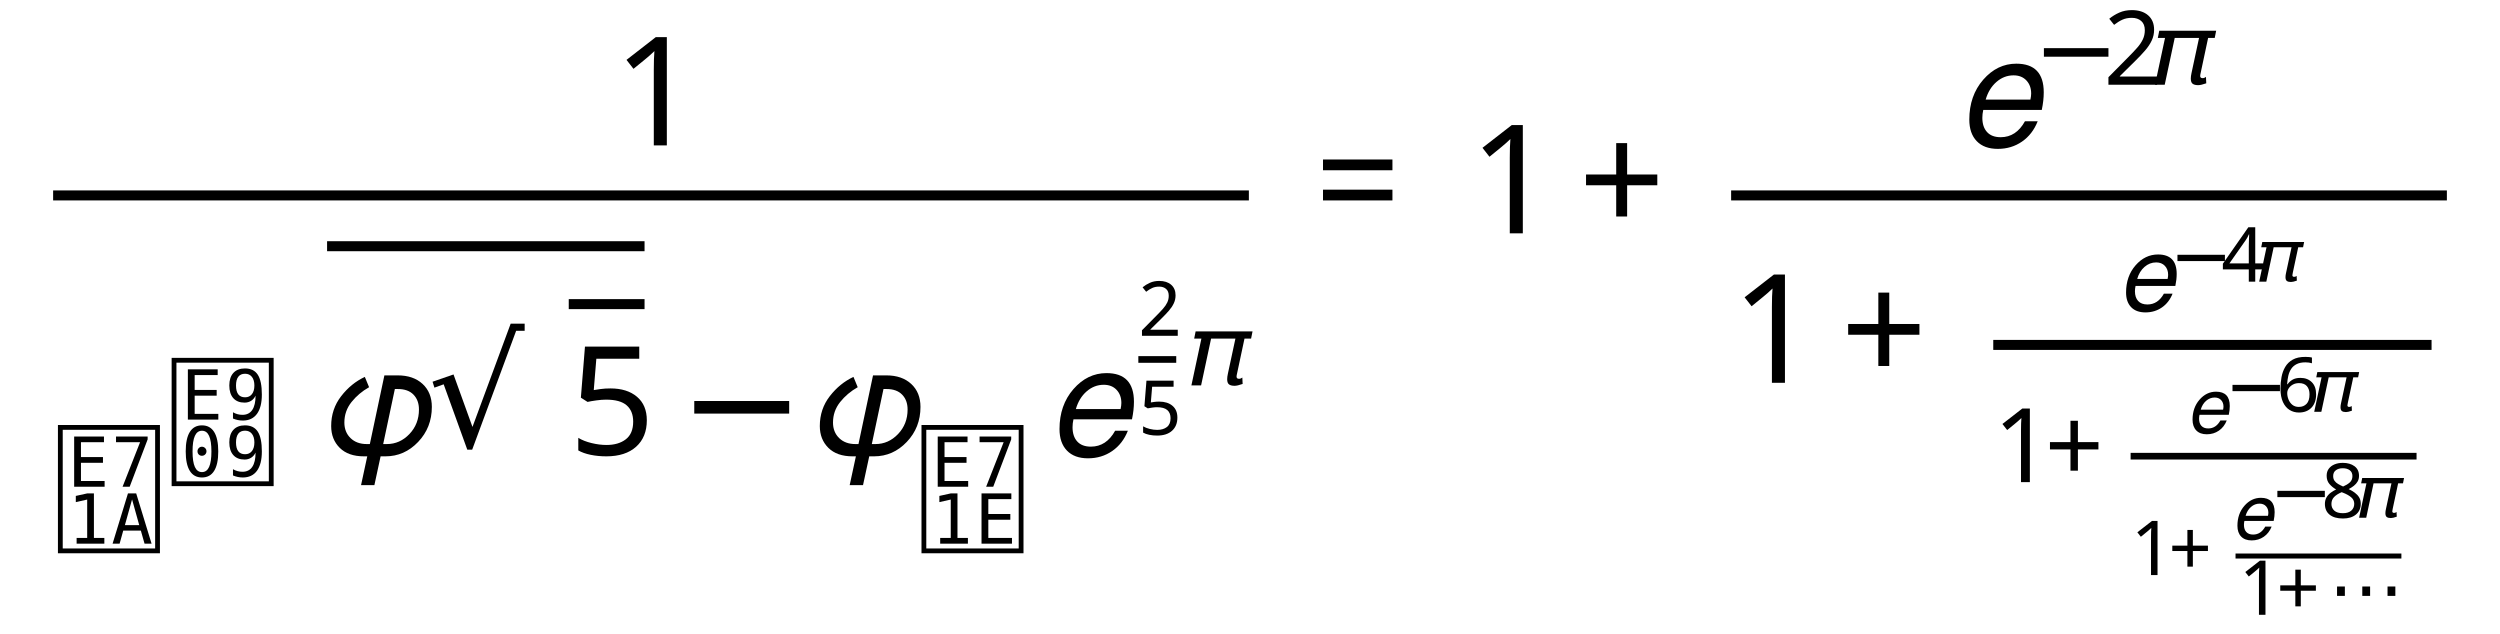
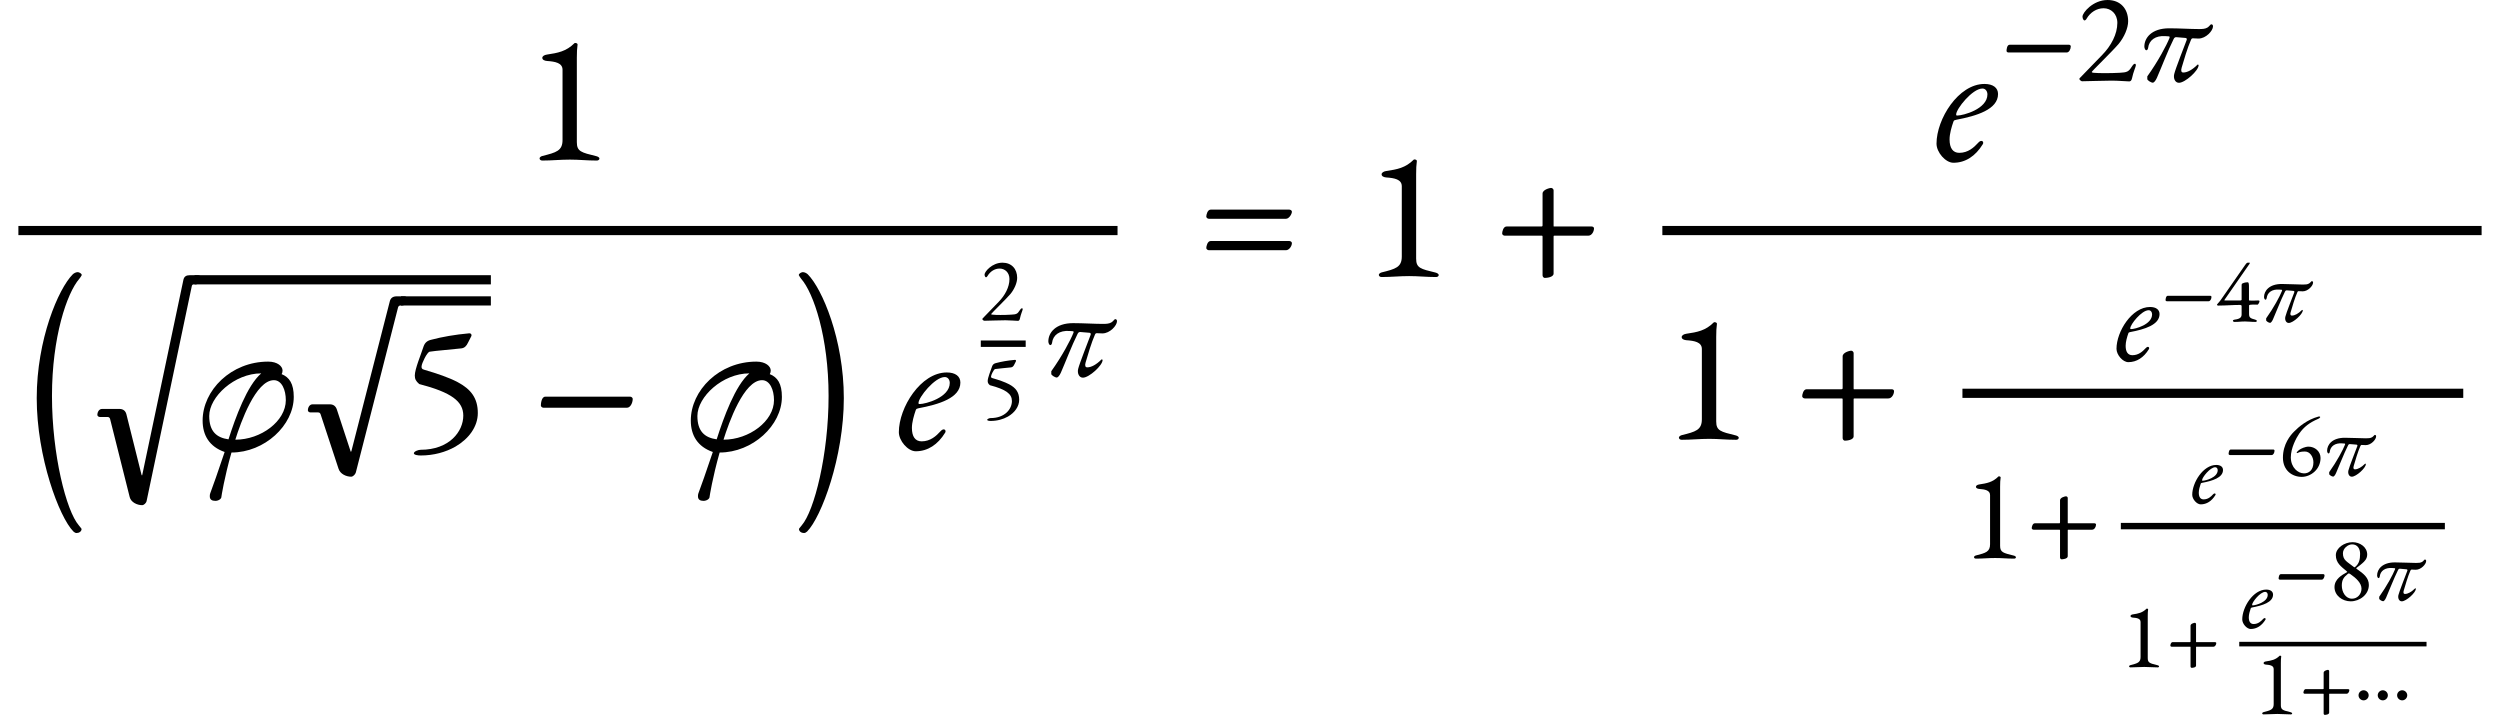
- <svg xmlns="http://www.w3.org/2000/svg" width="1583.024" height="400.896" viewBox="0 0 16489 4176">
-   <defs>
-     <style type="text/css">@font-face{font-family:rex;src:url('http://rex.breeden.cc/rex-xits.otf');}</style>
-   </defs>
-   <g font-family="rex" font-size="1000">
-     <text transform="translate(4043, 959)">1</text>
-     <rect x="350" y="1256" width="7887" height="66" fill="#000" />
-     <text transform="translate(350, 3586)"></text>
-     <text transform="translate(1100, 3143)"></text>
-     <rect x="2157" y="1591" width="2094" height="66" fill="#000" />
-     <text transform="translate(2157, 3000)">𝜑</text>
-     <text transform="translate(2823, 2946)">√</text>
-     <rect x="3751" y="1973" width="500" height="66" fill="#000" />
-     <text transform="translate(3751, 3000)">5</text>
-     <text transform="translate(4473, 3000)">−</text>
-     <text transform="translate(5380, 3000)">𝜑</text>
-     <text transform="translate(6046, 3586)"></text>
-     <text transform="translate(6963, 3000)">𝑒</text>
-     <text transform="translate(7508, 2215) scale(0.50)">2</text>
-     <rect x="7508" y="2349" width="250" height="44" fill="#000" />
-     <text transform="translate(7508, 2868) scale(0.50)">5</text>
-     <text transform="translate(7858, 2542) scale(0.68)">𝜋</text>
-     <text transform="translate(8670, 1539)">=</text>
-     <text transform="translate(9689, 1539)">1</text>
-     <text transform="translate(10411, 1539)">+</text>
-     <text transform="translate(12964, 959)">𝑒</text>
-     <text transform="translate(13409, 559) scale(0.68)">−</text>
-     <text transform="translate(13874, 559) scale(0.68)">2</text>
-     <text transform="translate(14214, 559) scale(0.68)">𝜋</text>
-     <rect x="11418" y="1256" width="4721" height="66" fill="#000" />
-     <text transform="translate(11418, 2525)">1</text>
-     <text transform="translate(12140, 2525)">+</text>
-     <text transform="translate(14006, 2045) scale(0.68)">𝑒</text>
-     <text transform="translate(14309, 1858) scale(0.50)">−</text>
-     <text transform="translate(14651, 1858) scale(0.50)">4</text>
-     <text transform="translate(14901, 1858) scale(0.50)">𝜋</text>
-     <rect x="13147" y="2242" width="2891" height="66" fill="#000" />
-     <text transform="translate(13147, 3180) scale(0.68)">1</text>
-     <text transform="translate(13487, 3180) scale(0.68)">+</text>
-     <text transform="translate(14449, 2853) scale(0.50)">𝑒</text>
-     <text transform="translate(14672, 2716) scale(0.50)">−</text>
-     <text transform="translate(15014, 2716) scale(0.50)">6</text>
-     <text transform="translate(15264, 2716) scale(0.50)">𝜋</text>
-     <rect x="14053" y="2987" width="1886" height="44" fill="#000" />
-     <text transform="translate(14053, 3793) scale(0.50)">1</text>
-     <text transform="translate(14303, 3793) scale(0.50)">+</text>
-     <text transform="translate(14745, 3553) scale(0.50)">𝑒</text>
-     <text transform="translate(14968, 3415) scale(0.50)">−</text>
-     <text transform="translate(15310, 3415) scale(0.50)">8</text>
-     <text transform="translate(15560, 3415) scale(0.50)">𝜋</text>
-     <rect x="14745" y="3651" width="1094" height="33" fill="#000" />
-     <text transform="translate(14765, 4055) scale(0.50)">1</text>
-     <text transform="translate(15015, 4055) scale(0.50)">+</text>
-     <text transform="translate(15357, 4055) scale(0.50)">⋯</text>
+ <svg xmlns="http://www.w3.org/2000/svg" width="217.747pt" height="62.264pt" viewBox="0 0 217.747 62.264" version="1.1">
+   <g id="surface1">
+     <path style=" stroke:none;fill-rule:evenodd;fill:rgb(0%,0%,0%);fill-opacity:1;" d="M 47.234 13.984 C 48.098 13.984 48.77 13.902 49.633 13.902 C 50.484 13.902 51.074 13.984 51.988 13.984 C 52.113 13.984 52.211 13.902 52.211 13.809 C 52.211 13.711 52.066 13.633 51.938 13.602 C 50.625 13.281 50.242 13.199 50.242 12.383 L 50.242 5.023 C 50.242 4.574 50.258 4.207 50.305 3.887 C 50.324 3.809 50.211 3.742 50.113 3.742 C 50.082 3.742 50.051 3.742 50.035 3.762 C 49.316 4.48 48.594 4.609 47.633 4.754 C 47.41 4.785 47.234 4.895 47.234 5.039 C 47.234 5.215 47.441 5.297 47.652 5.312 C 48.34 5.359 48.996 5.473 48.996 6.078 L 48.996 12.191 C 48.996 13.137 48.449 13.281 47.234 13.586 C 47.105 13.617 46.996 13.711 46.996 13.793 C 46.996 13.887 47.074 13.984 47.234 13.984 Z M 47.234 13.984 " />
+     <path style=" stroke:none;fill-rule:nonzero;fill:rgb(0%,0%,0%);fill-opacity:1;" d="M 1.602 19.68 L 97.336 19.68 L 97.336 20.48 L 1.602 20.48 Z M 1.602 19.68 " />
+     <path style=" stroke:none;fill-rule:evenodd;fill:rgb(0%,0%,0%);fill-opacity:1;" d="M 6.672 46.426 C 6.879 46.426 7.105 46.297 7.105 46.07 C 7.105 46.039 6.879 45.785 6.863 45.754 C 5.777 44.504 4.527 39.609 4.527 34.488 C 4.527 29.367 5.824 25.527 6.91 24.281 C 6.945 24.246 7.121 23.992 7.121 23.961 C 7.121 23.816 6.879 23.703 6.77 23.703 C 6.609 23.703 6.434 23.801 6.336 23.895 C 5.09 25.145 3.199 29.559 3.199 34.68 C 3.199 39.801 5.152 45.047 6.398 46.297 C 6.48 46.375 6.574 46.426 6.672 46.426 Z M 6.672 46.426 " />
+     <path style=" stroke:none;fill-rule:evenodd;fill:rgb(0%,0%,0%);fill-opacity:1;" d="M 17.008 24.77 C 17.328 24.77 17.52 24.496 17.52 24.176 C 17.52 24.078 17.375 23.969 17.246 23.969 L 16.543 23.969 C 16.223 23.969 16.031 24.078 15.969 24.398 L 12.398 41.328 C 12.383 41.441 12.352 41.426 12.32 41.328 L 11.008 36.078 C 10.93 35.777 10.719 35.617 10.398 35.617 L 8.895 35.617 C 8.625 35.617 8.48 35.887 8.48 36.145 C 8.48 36.238 8.594 36.32 8.703 36.32 L 9.375 36.32 C 9.488 36.32 9.551 36.383 9.586 36.48 L 11.297 43.297 C 11.406 43.742 11.938 44 12.383 44 C 12.527 44 12.734 43.824 12.77 43.633 L 16.703 24.93 C 16.719 24.816 16.785 24.77 16.895 24.77 Z M 17.008 24.77 " />
+     <path style=" stroke:none;fill-rule:nonzero;fill:rgb(0%,0%,0%);fill-opacity:1;" d="M 16.945 23.969 L 42.754 23.969 L 42.754 24.77 L 16.945 24.77 Z M 16.945 23.969 " />
+     <path style=" stroke:none;fill-rule:evenodd;fill:rgb(0%,0%,0%);fill-opacity:1;" d="M 18.754 43.625 C 19.055 43.625 19.281 43.434 19.281 43.289 C 19.281 43.258 19.535 41.609 20.16 39.414 C 23.039 39.414 25.586 37.047 25.586 34.566 C 25.586 33.414 25.199 32.855 24.527 32.586 C 24.594 32.473 24.609 32.375 24.609 32.266 C 24.609 31.91 24.176 31.496 23.359 31.496 C 20.113 31.496 17.648 34.008 17.648 36.633 C 17.648 37.895 18.223 38.902 19.566 39.367 C 19.055 40.902 18.48 42.535 18.305 42.984 C 18.273 43.062 18.273 43.145 18.273 43.238 C 18.273 43.512 18.465 43.625 18.754 43.625 Z M 19.902 38.266 C 18.863 38.121 18.223 37.574 18.223 36.23 C 18.223 34.566 20.414 32.52 22.754 32.52 C 21.52 33.574 20.512 36.359 19.902 38.266 Z M 20.496 38.297 C 20.961 36.809 22.273 33.113 23.855 33.113 C 24.543 33.113 24.895 33.961 24.895 34.855 C 24.895 36.68 22.734 38.297 20.496 38.297 Z M 20.496 38.297 " />
+     <path style=" stroke:none;fill-rule:evenodd;fill:rgb(0%,0%,0%);fill-opacity:1;" d="M 34.992 26.609 C 35.312 26.609 35.488 26.336 35.488 26.016 C 35.488 25.922 35.359 25.809 35.23 25.809 L 34.559 25.809 C 34.238 25.809 34.031 25.938 33.953 26.238 L 30.609 39.281 C 30.574 39.375 30.559 39.375 30.527 39.281 L 29.344 35.68 C 29.246 35.375 29.039 35.215 28.719 35.215 L 27.23 35.215 C 26.961 35.215 26.816 35.488 26.816 35.742 C 26.816 35.84 26.93 35.922 27.039 35.922 L 27.711 35.922 C 27.824 35.922 27.887 35.984 27.922 36.078 L 29.488 40.832 C 29.633 41.281 30.145 41.52 30.594 41.52 C 30.734 41.52 30.945 41.328 30.992 41.152 L 34.672 26.77 C 34.703 26.672 34.77 26.609 34.879 26.609 Z M 34.992 26.609 " />
+     <path style=" stroke:none;fill-rule:nonzero;fill:rgb(0%,0%,0%);fill-opacity:1;" d="M 34.93 25.809 L 42.754 25.809 L 42.754 26.609 L 34.93 26.609 Z M 34.93 25.809 " />
+     <path style=" stroke:none;fill-rule:evenodd;fill:rgb(0%,0%,0%);fill-opacity:1;" d="M 36.641 39.672 C 37.777 39.672 38.816 39.383 39.664 38.902 C 40.848 38.215 41.617 37.145 41.617 35.977 C 41.617 34.68 41.023 33.895 39.84 33.273 C 39.105 32.887 38.129 32.551 36.93 32.199 C 36.734 32.152 36.703 32.039 36.719 31.895 C 36.734 31.641 37.199 30.664 37.426 30.633 C 37.902 30.551 39.344 30.441 40.176 30.344 C 40.449 30.312 40.625 30.152 40.77 29.832 L 41.039 29.305 C 41.121 29.16 41.023 29.016 40.863 29.031 C 39.617 29.145 38.527 29.336 37.551 29.594 C 37.215 29.672 37.008 29.848 36.895 30.168 C 36.672 30.871 36.129 32.137 36.129 32.711 C 36.129 33 36.223 33.207 36.512 33.449 C 39.344 34.184 40.352 34.969 40.352 36.199 C 40.352 37.574 39.152 39.176 36.625 39.176 C 36.434 39.176 36.047 39.32 36.047 39.48 C 36.047 39.625 36.398 39.672 36.641 39.672 Z M 36.641 39.672 " />
+     <path style=" stroke:none;fill-rule:evenodd;fill:rgb(0%,0%,0%);fill-opacity:1;" d="M 47.332 35.512 L 54.613 35.512 C 54.898 35.512 55.109 35.098 55.109 34.742 C 55.109 34.648 54.996 34.551 54.898 34.551 L 47.492 34.551 C 47.156 34.551 47.109 35.176 47.109 35.32 C 47.109 35.414 47.219 35.512 47.332 35.512 Z M 47.332 35.512 " />
+     <path style=" stroke:none;fill-rule:evenodd;fill:rgb(0%,0%,0%);fill-opacity:1;" d="M 61.27 43.625 C 61.574 43.625 61.801 43.434 61.801 43.289 C 61.801 43.258 62.055 41.609 62.68 39.414 C 65.559 39.414 68.102 37.047 68.102 34.566 C 68.102 33.414 67.719 32.855 67.047 32.586 C 67.109 32.473 67.129 32.375 67.129 32.266 C 67.129 31.91 66.695 31.496 65.879 31.496 C 62.633 31.496 60.168 34.008 60.168 36.633 C 60.168 37.895 60.742 38.902 62.086 39.367 C 61.574 40.902 61 42.535 60.824 42.984 C 60.793 43.062 60.793 43.145 60.793 43.238 C 60.793 43.512 60.984 43.625 61.27 43.625 Z M 62.422 38.266 C 61.383 38.121 60.742 37.574 60.742 36.23 C 60.742 34.566 62.934 32.52 65.27 32.52 C 64.039 33.574 63.031 36.359 62.422 38.266 Z M 63.016 38.297 C 63.48 36.809 64.793 33.113 66.375 33.113 C 67.062 33.113 67.414 33.961 67.414 34.855 C 67.414 36.68 65.254 38.297 63.016 38.297 Z M 63.016 38.297 " />
+     <path style=" stroke:none;fill-rule:evenodd;fill:rgb(0%,0%,0%);fill-opacity:1;" d="M 70.023 46.426 C 70.117 46.426 70.215 46.375 70.297 46.297 C 71.543 45.047 73.496 39.801 73.496 34.68 C 73.496 29.559 71.605 25.145 70.359 23.895 C 70.262 23.801 70.086 23.703 69.926 23.703 C 69.816 23.703 69.574 23.816 69.574 23.961 C 69.574 23.992 69.75 24.246 69.781 24.281 C 70.871 25.527 72.168 29.367 72.168 34.488 C 72.168 39.609 70.918 44.504 69.832 45.754 C 69.816 45.785 69.59 46.039 69.59 46.07 C 69.59 46.297 69.816 46.426 70.023 46.426 Z M 70.023 46.426 " />
+     <path style=" stroke:none;fill-rule:evenodd;fill:rgb(0%,0%,0%);fill-opacity:1;" d="M 79.762 39.305 C 80.801 39.305 81.684 38.727 82.32 37.688 C 82.355 37.641 82.355 37.594 82.355 37.559 C 82.355 37.465 82.289 37.398 82.195 37.398 C 82.113 37.398 82.02 37.449 81.906 37.574 C 81.555 37.961 81.043 38.441 80.273 38.441 C 79.715 38.441 79.426 38.023 79.426 37.273 C 79.426 36.777 79.602 36.184 79.762 35.719 C 79.809 35.594 79.875 35.594 80 35.559 C 81.777 35.223 83.648 34.664 83.648 33.32 C 83.648 32.777 83.219 32.441 82.465 32.441 C 80.195 32.441 78.289 35.496 78.289 37.641 C 78.289 38.391 79.074 39.305 79.762 39.305 Z M 80.113 35.191 C 80.035 35.191 80 35.191 80 35.098 C 80 34.617 81.41 32.84 82.289 32.84 C 82.562 32.84 82.723 33.078 82.723 33.352 C 82.723 34.633 80.594 35.191 80.113 35.191 Z M 80.113 35.191 " />
+     <path style=" stroke:none;fill-rule:evenodd;fill:rgb(0%,0%,0%);fill-opacity:1;" d="M 88.656 27.945 C 88.715 27.945 88.801 27.922 88.832 27.754 C 88.914 27.352 89.074 27.023 89.074 26.945 C 89.074 26.902 89.066 26.848 89.02 26.848 C 88.93 26.848 88.859 26.969 88.816 27.031 C 88.617 27.352 88.516 27.383 88.059 27.406 C 87.77 27.426 87.449 27.434 87.145 27.434 C 86.852 27.434 86.617 27.426 86.441 27.406 C 86.379 27.398 86.328 27.391 86.328 27.352 C 86.328 27.312 87.648 26.031 88.012 25.602 C 88.348 25.191 88.594 24.633 88.594 24.199 C 88.594 23.426 88.113 22.879 87.312 22.879 C 86.41 22.879 85.754 23.664 85.754 23.91 C 85.754 24.055 85.832 24.152 85.875 24.152 C 85.922 24.152 85.977 24.105 86.012 24.039 C 86.234 23.656 86.625 23.391 87.066 23.391 C 87.523 23.391 87.922 23.734 87.922 24.305 C 87.922 25.008 87.531 25.727 86.992 26.281 L 85.625 27.695 C 85.578 27.742 85.562 27.754 85.562 27.801 C 85.562 27.848 85.684 27.938 85.723 27.938 C 85.883 27.938 87.18 27.895 87.578 27.895 C 87.977 27.895 88.496 27.945 88.656 27.945 Z M 88.656 27.945 " />
+     <path style=" stroke:none;fill-rule:nonzero;fill:rgb(0%,0%,0%);fill-opacity:1;" d="M 85.426 29.656 L 89.336 29.656 L 89.336 30.215 L 85.426 30.215 Z M 85.426 29.656 " />
+     <path style=" stroke:none;fill-rule:evenodd;fill:rgb(0%,0%,0%);fill-opacity:1;" d="M 86.281 36.664 C 86.852 36.664 87.371 36.52 87.793 36.281 C 88.387 35.938 88.77 35.398 88.77 34.816 C 88.77 34.168 88.473 33.777 87.883 33.465 C 87.516 33.273 87.027 33.105 86.426 32.93 C 86.328 32.902 86.312 32.848 86.32 32.777 C 86.328 32.648 86.562 32.16 86.672 32.145 C 86.914 32.105 87.633 32.047 88.051 32 C 88.188 31.984 88.273 31.902 88.348 31.742 L 88.48 31.48 C 88.523 31.406 88.473 31.336 88.395 31.344 C 87.77 31.398 87.227 31.496 86.738 31.625 C 86.57 31.664 86.465 31.754 86.41 31.91 C 86.297 32.266 86.027 32.895 86.027 33.184 C 86.027 33.328 86.074 33.434 86.219 33.551 C 87.633 33.922 88.137 34.312 88.137 34.93 C 88.137 35.617 87.539 36.414 86.273 36.414 C 86.18 36.414 85.984 36.488 85.984 36.566 C 85.984 36.641 86.16 36.664 86.281 36.664 Z M 86.281 36.664 " />
+     <path style=" stroke:none;fill-rule:evenodd;fill:rgb(0%,0%,0%);fill-opacity:1;" d="M 92.047 32.883 C 92.125 32.883 92.27 32.746 92.395 32.469 C 92.773 31.617 93.336 30.125 93.859 29.074 C 93.918 28.961 93.996 28.906 94.098 28.918 L 94.891 28.984 C 94.969 28.996 95.035 29.039 94.992 29.164 C 94.758 29.801 94.02 31.66 93.906 32.133 C 93.816 32.512 93.984 32.895 94.32 32.895 C 94.859 32.895 96.035 31.828 96.035 31.359 C 96.035 31.324 96 31.301 95.965 31.301 C 95.945 31.301 95.934 31.312 95.922 31.324 C 95.496 31.75 95.059 31.996 94.699 31.996 C 94.523 31.996 94.477 31.84 94.555 31.57 C 94.723 30.988 95.07 29.812 95.371 29.141 C 95.418 29.039 95.473 29.02 95.508 29.02 C 95.676 29.02 95.887 29.039 96.023 29.039 C 96.672 29.039 97.289 28.355 97.289 27.977 C 97.289 27.852 97.23 27.797 97.121 27.797 C 97.074 27.797 96.953 27.988 96.805 28.078 C 96.605 28.199 96.359 28.211 96.055 28.211 C 95.316 28.211 94.355 28.145 93.469 28.145 C 91.934 28.145 91.309 28.984 91.309 29.734 C 91.309 29.891 91.398 30.059 91.477 30.059 C 91.566 30.059 91.621 29.957 91.633 29.859 C 91.711 29.188 92.27 28.762 93.156 28.828 L 93.445 28.848 C 93.535 28.859 93.516 28.938 93.492 28.996 C 93.246 29.621 92.496 31.035 91.566 32.332 L 91.566 32.559 C 91.543 32.668 91.891 32.883 92.047 32.883 Z M 92.047 32.883 " />
+     <path style=" stroke:none;fill-rule:evenodd;fill:rgb(0%,0%,0%);fill-opacity:1;" d="M 105.289 19.055 L 112.012 19.055 C 112.266 19.055 112.523 18.656 112.523 18.434 C 112.523 18.336 112.395 18.258 112.297 18.258 L 105.449 18.258 C 105.164 18.258 105.066 18.719 105.066 18.863 C 105.066 18.961 105.18 19.055 105.289 19.055 Z M 105.289 21.793 L 112.012 21.793 C 112.266 21.793 112.523 21.457 112.523 21.168 C 112.523 21.07 112.395 20.992 112.297 20.992 L 105.449 20.992 C 105.164 20.992 105.066 21.457 105.066 21.602 C 105.066 21.695 105.18 21.793 105.289 21.793 Z M 105.289 21.793 " />
+     <path style=" stroke:none;fill-rule:evenodd;fill:rgb(0%,0%,0%);fill-opacity:1;" d="M 120.336 24.129 C 121.199 24.129 121.871 24.047 122.734 24.047 C 123.582 24.047 124.176 24.129 125.086 24.129 C 125.215 24.129 125.312 24.047 125.312 23.953 C 125.312 23.855 125.168 23.777 125.039 23.742 C 123.727 23.426 123.344 23.344 123.344 22.527 L 123.344 15.168 C 123.344 14.719 123.359 14.352 123.406 14.031 C 123.422 13.953 123.312 13.887 123.215 13.887 C 123.184 13.887 123.152 13.887 123.137 13.902 C 122.414 14.625 121.695 14.754 120.734 14.895 C 120.512 14.93 120.336 15.039 120.336 15.184 C 120.336 15.359 120.543 15.441 120.75 15.457 C 121.441 15.504 122.094 15.617 122.094 16.223 L 122.094 22.336 C 122.094 23.281 121.551 23.426 120.336 23.727 C 120.207 23.762 120.094 23.855 120.094 23.938 C 120.094 24.031 120.176 24.129 120.336 24.129 Z M 120.336 24.129 " />
+     <path style=" stroke:none;fill-rule:evenodd;fill:rgb(0%,0%,0%);fill-opacity:1;" d="M 134.547 24.207 C 134.691 24.207 135.316 24.16 135.316 23.824 L 135.316 20.594 C 135.316 20.543 135.332 20.527 135.379 20.527 L 138.34 20.527 C 138.645 20.527 138.836 20.16 138.836 19.887 C 138.836 19.793 138.738 19.727 138.629 19.727 L 135.348 19.727 C 135.316 19.727 135.316 19.711 135.316 19.633 L 135.316 16.574 C 135.316 16.465 135.203 16.367 135.09 16.367 C 134.996 16.367 134.355 16.512 134.355 16.863 L 134.355 19.602 C 134.355 19.695 134.34 19.727 134.242 19.727 L 131.219 19.727 C 130.93 19.727 130.836 20.191 130.836 20.336 C 130.836 20.434 130.945 20.527 131.059 20.527 L 134.293 20.527 C 134.34 20.527 134.355 20.559 134.355 20.609 L 134.355 23.984 C 134.355 24.098 134.453 24.207 134.547 24.207 Z M 134.547 24.207 " />
+     <path style=" stroke:none;fill-rule:evenodd;fill:rgb(0%,0%,0%);fill-opacity:1;" d="M 170.141 14.176 C 171.18 14.176 172.062 13.602 172.699 12.559 C 172.734 12.512 172.734 12.465 172.734 12.434 C 172.734 12.336 172.668 12.273 172.574 12.273 C 172.492 12.273 172.398 12.32 172.285 12.449 C 171.934 12.832 171.422 13.312 170.652 13.312 C 170.094 13.312 169.805 12.895 169.805 12.145 C 169.805 11.648 169.98 11.055 170.141 10.594 C 170.188 10.465 170.254 10.465 170.379 10.434 C 172.156 10.098 174.027 9.535 174.027 8.191 C 174.027 7.648 173.598 7.312 172.844 7.312 C 170.574 7.312 168.668 10.367 168.668 12.512 C 168.668 13.266 169.453 14.176 170.141 14.176 Z M 170.492 10.062 C 170.414 10.062 170.379 10.062 170.379 9.969 C 170.379 9.488 171.789 7.711 172.668 7.711 C 172.941 7.711 173.102 7.953 173.102 8.223 C 173.102 9.504 170.973 10.062 170.492 10.062 Z M 170.492 10.062 " />
+     <path style=" stroke:none;fill-rule:evenodd;fill:rgb(0%,0%,0%);fill-opacity:1;" d="M 174.922 4.57 L 180.016 4.57 C 180.219 4.57 180.363 4.277 180.363 4.031 C 180.363 3.965 180.285 3.898 180.219 3.898 L 175.035 3.898 C 174.797 3.898 174.766 4.336 174.766 4.434 C 174.766 4.504 174.844 4.57 174.922 4.57 Z M 174.922 4.57 " />
+     <path style=" stroke:none;fill-rule:evenodd;fill:rgb(0%,0%,0%);fill-opacity:1;" d="M 185.449 7.09 C 185.527 7.09 185.652 7.055 185.695 6.82 C 185.809 6.262 186.031 5.801 186.031 5.691 C 186.031 5.633 186.02 5.555 185.953 5.555 C 185.832 5.555 185.73 5.723 185.672 5.812 C 185.395 6.262 185.246 6.305 184.609 6.34 C 184.207 6.363 183.758 6.371 183.332 6.371 C 182.918 6.371 182.594 6.363 182.348 6.34 C 182.258 6.328 182.191 6.316 182.191 6.262 C 182.191 6.203 184.039 4.414 184.543 3.809 C 185.012 3.238 185.359 2.453 185.359 1.848 C 185.359 0.762 184.688 0 183.566 0 C 182.301 0 181.383 1.098 181.383 1.445 C 181.383 1.645 181.496 1.781 181.551 1.781 C 181.617 1.781 181.699 1.715 181.742 1.625 C 182.055 1.086 182.605 0.719 183.223 0.719 C 183.859 0.719 184.418 1.199 184.418 1.992 C 184.418 2.98 183.871 3.988 183.121 4.762 L 181.203 6.742 C 181.137 6.809 181.113 6.82 181.113 6.887 C 181.113 6.957 181.281 7.078 181.34 7.078 C 181.562 7.078 183.379 7.023 183.938 7.023 C 184.496 7.023 185.227 7.09 185.449 7.09 Z M 185.449 7.09 " />
+     <path style=" stroke:none;fill-rule:evenodd;fill:rgb(0%,0%,0%);fill-opacity:1;" d="M 187.512 7.203 C 187.59 7.203 187.734 7.066 187.859 6.789 C 188.238 5.938 188.797 4.445 189.324 3.395 C 189.379 3.281 189.461 3.227 189.559 3.238 L 190.355 3.305 C 190.434 3.316 190.5 3.359 190.457 3.484 C 190.223 4.121 189.48 5.98 189.371 6.453 C 189.281 6.832 189.449 7.211 189.785 7.211 C 190.32 7.211 191.496 6.148 191.496 5.68 C 191.496 5.645 191.465 5.621 191.43 5.621 C 191.406 5.621 191.398 5.633 191.387 5.645 C 190.961 6.07 190.523 6.316 190.164 6.316 C 189.984 6.316 189.941 6.16 190.02 5.891 C 190.188 5.309 190.535 4.133 190.836 3.461 C 190.883 3.359 190.938 3.336 190.973 3.336 C 191.141 3.336 191.352 3.359 191.484 3.359 C 192.137 3.359 192.75 2.676 192.75 2.297 C 192.75 2.172 192.695 2.117 192.582 2.117 C 192.539 2.117 192.414 2.309 192.27 2.398 C 192.07 2.52 191.824 2.531 191.52 2.531 C 190.781 2.531 189.816 2.465 188.934 2.465 C 187.398 2.465 186.77 3.305 186.77 4.055 C 186.77 4.211 186.859 4.379 186.938 4.379 C 187.027 4.379 187.086 4.277 187.098 4.176 C 187.176 3.504 187.734 3.078 188.617 3.148 L 188.91 3.168 C 189 3.18 188.977 3.258 188.957 3.316 C 188.707 3.941 187.957 5.355 187.027 6.652 L 187.027 6.875 C 187.008 6.988 187.355 7.203 187.512 7.203 Z M 187.512 7.203 " />
+     <path style=" stroke:none;fill-rule:nonzero;fill:rgb(0%,0%,0%);fill-opacity:1;" d="M 144.789 19.68 L 216.145 19.68 L 216.145 20.48 L 144.789 20.48 Z M 144.789 19.68 " />
+     <path style=" stroke:none;fill-rule:evenodd;fill:rgb(0%,0%,0%);fill-opacity:1;" d="M 146.473 38.305 C 147.336 38.305 148.008 38.223 148.871 38.223 C 149.719 38.223 150.312 38.305 151.223 38.305 C 151.352 38.305 151.445 38.223 151.445 38.129 C 151.445 38.031 151.305 37.953 151.176 37.922 C 149.863 37.602 149.48 37.52 149.48 36.703 L 149.48 29.344 C 149.48 28.895 149.496 28.527 149.543 28.207 C 149.559 28.129 149.445 28.062 149.352 28.062 C 149.32 28.062 149.285 28.062 149.27 28.078 C 148.551 28.801 147.832 28.93 146.871 29.07 C 146.648 29.105 146.473 29.215 146.473 29.359 C 146.473 29.535 146.68 29.617 146.887 29.633 C 147.574 29.68 148.23 29.793 148.23 30.398 L 148.23 36.512 C 148.23 37.457 147.688 37.602 146.473 37.902 C 146.344 37.938 146.23 38.031 146.23 38.113 C 146.23 38.207 146.312 38.305 146.473 38.305 Z M 146.473 38.305 " />
+     <path style=" stroke:none;fill-rule:evenodd;fill:rgb(0%,0%,0%);fill-opacity:1;" d="M 160.684 38.383 C 160.828 38.383 161.449 38.336 161.449 38 L 161.449 34.77 C 161.449 34.719 161.465 34.703 161.516 34.703 L 164.473 34.703 C 164.777 34.703 164.969 34.336 164.969 34.062 C 164.969 33.969 164.875 33.902 164.762 33.902 L 161.48 33.902 C 161.449 33.902 161.449 33.887 161.449 33.809 L 161.449 30.754 C 161.449 30.641 161.34 30.543 161.227 30.543 C 161.129 30.543 160.492 30.688 160.492 31.039 L 160.492 33.777 C 160.492 33.871 160.473 33.902 160.379 33.902 L 157.355 33.902 C 157.066 33.902 156.969 34.367 156.969 34.512 C 156.969 34.609 157.082 34.703 157.195 34.703 L 160.426 34.703 C 160.473 34.703 160.492 34.734 160.492 34.785 L 160.492 38.16 C 160.492 38.273 160.586 38.383 160.684 38.383 Z M 160.684 38.383 " />
+     <path style=" stroke:none;fill-rule:evenodd;fill:rgb(0%,0%,0%);fill-opacity:1;" d="M 185.375 31.543 C 186.102 31.543 186.719 31.141 187.164 30.414 C 187.188 30.379 187.188 30.344 187.188 30.324 C 187.188 30.258 187.145 30.211 187.078 30.211 C 187.02 30.211 186.953 30.246 186.875 30.336 C 186.629 30.602 186.27 30.938 185.73 30.938 C 185.34 30.938 185.141 30.648 185.141 30.121 C 185.141 29.773 185.262 29.359 185.375 29.035 C 185.406 28.945 185.453 28.945 185.543 28.922 C 186.785 28.688 188.094 28.297 188.094 27.355 C 188.094 26.973 187.793 26.738 187.266 26.738 C 185.676 26.738 184.344 28.879 184.344 30.379 C 184.344 30.906 184.891 31.543 185.375 31.543 Z M 185.621 28.664 C 185.562 28.664 185.543 28.664 185.543 28.598 C 185.543 28.262 186.527 27.02 187.145 27.02 C 187.332 27.02 187.445 27.188 187.445 27.379 C 187.445 28.273 185.957 28.664 185.621 28.664 Z M 185.621 28.664 " />
+     <path style=" stroke:none;fill-rule:evenodd;fill:rgb(0%,0%,0%);fill-opacity:1;" d="M 188.73 26.238 L 192.371 26.238 C 192.516 26.238 192.617 26.031 192.617 25.855 C 192.617 25.809 192.562 25.762 192.516 25.762 L 188.812 25.762 C 188.645 25.762 188.617 26.07 188.617 26.145 C 188.617 26.191 188.676 26.238 188.73 26.238 Z M 188.73 26.238 " />
+     <path style=" stroke:none;fill-rule:evenodd;fill:rgb(0%,0%,0%);fill-opacity:1;" d="M 194.625 28.039 C 195.059 28.039 195.141 28 195.547 28 C 195.922 28 195.996 28.039 196.449 28.039 C 196.516 28.039 196.57 28 196.57 27.953 C 196.57 27.902 196.492 27.855 196.426 27.84 C 195.996 27.727 195.891 27.656 195.891 27.344 L 195.891 26.594 C 195.891 26.586 195.953 26.551 195.996 26.543 C 196.059 26.535 196.148 26.527 196.242 26.527 C 196.371 26.527 196.516 26.535 196.633 26.535 C 196.668 26.535 196.801 26.359 196.801 26.23 C 196.801 26.199 196.762 26.168 196.715 26.168 C 196.539 26.176 196.395 26.184 196.242 26.184 C 196.148 26.184 196.043 26.184 195.922 26.176 C 195.898 26.176 195.883 26.152 195.883 26.129 L 195.883 25.098 C 195.883 24.762 195.883 24.586 195.762 24.586 C 195.691 24.586 195.477 24.602 195.316 24.688 C 195.25 24.719 195.242 24.754 195.242 24.863 L 195.242 26.105 C 195.242 26.137 195.188 26.168 195.148 26.168 L 193.762 26.168 C 193.73 26.168 193.746 26.121 193.762 26.098 L 195.922 22.992 C 195.922 22.992 195.988 22.879 195.938 22.879 L 195.77 22.879 C 195.691 22.879 195.594 23.008 195.531 23.105 L 193.418 26.137 C 193.316 26.281 193.309 26.266 193.105 26.512 C 193.098 26.52 193.098 26.527 193.098 26.535 C 193.098 26.566 193.141 26.617 193.18 26.617 C 194.02 26.609 194.465 26.559 195.121 26.559 C 195.129 26.559 195.242 26.586 195.242 26.633 L 195.242 27.375 C 195.242 27.633 195.121 27.777 194.625 27.84 C 194.562 27.848 194.484 27.879 194.484 27.938 C 194.484 28.008 194.57 28.039 194.625 28.039 Z M 194.625 28.039 " />
+     <path style=" stroke:none;fill-rule:evenodd;fill:rgb(0%,0%,0%);fill-opacity:1;" d="M 197.723 28.121 C 197.777 28.121 197.883 28.023 197.969 27.824 C 198.242 27.215 198.645 26.152 199.02 25.398 C 199.059 25.32 199.113 25.281 199.188 25.289 L 199.754 25.336 C 199.812 25.344 199.859 25.375 199.828 25.465 C 199.66 25.922 199.129 27.246 199.051 27.586 C 198.988 27.855 199.105 28.129 199.348 28.129 C 199.73 28.129 200.57 27.367 200.57 27.031 C 200.57 27.008 200.547 26.992 200.523 26.992 C 200.508 26.992 200.5 27 200.492 27.008 C 200.188 27.312 199.875 27.488 199.617 27.488 C 199.492 27.488 199.457 27.375 199.516 27.184 C 199.633 26.77 199.883 25.93 200.098 25.449 C 200.129 25.375 200.172 25.359 200.195 25.359 C 200.316 25.359 200.465 25.375 200.562 25.375 C 201.027 25.375 201.465 24.887 201.465 24.617 C 201.465 24.527 201.426 24.488 201.348 24.488 C 201.316 24.488 201.227 24.625 201.121 24.688 C 200.98 24.777 200.801 24.785 200.586 24.785 C 200.059 24.785 199.371 24.734 198.738 24.734 C 197.645 24.734 197.195 25.336 197.195 25.871 C 197.195 25.984 197.258 26.105 197.316 26.105 C 197.379 26.105 197.418 26.031 197.426 25.961 C 197.484 25.48 197.883 25.176 198.516 25.223 L 198.723 25.238 C 198.785 25.246 198.77 25.305 198.754 25.344 C 198.578 25.793 198.043 26.801 197.379 27.727 L 197.379 27.887 C 197.363 27.969 197.609 28.121 197.723 28.121 Z M 197.723 28.121 " />
+     <path style=" stroke:none;fill-rule:nonzero;fill:rgb(0%,0%,0%);fill-opacity:1;" d="M 170.926 33.855 L 214.547 33.855 L 214.547 34.656 L 170.926 34.656 Z M 170.926 33.855 " />
+     <path style=" stroke:none;fill-rule:evenodd;fill:rgb(0%,0%,0%);fill-opacity:1;" d="M 172.102 48.656 C 172.707 48.656 173.176 48.602 173.781 48.602 C 174.375 48.602 174.789 48.656 175.43 48.656 C 175.52 48.656 175.586 48.602 175.586 48.535 C 175.586 48.469 175.484 48.41 175.395 48.391 C 174.477 48.164 174.207 48.109 174.207 47.539 L 174.207 42.387 C 174.207 42.07 174.219 41.812 174.254 41.59 C 174.262 41.535 174.184 41.488 174.117 41.488 C 174.094 41.488 174.074 41.488 174.062 41.5 C 173.559 42.004 173.055 42.094 172.383 42.195 C 172.227 42.219 172.102 42.297 172.102 42.398 C 172.102 42.52 172.246 42.574 172.395 42.586 C 172.875 42.621 173.332 42.699 173.332 43.125 L 173.332 47.402 C 173.332 48.062 172.953 48.164 172.102 48.379 C 172.012 48.398 171.934 48.469 171.934 48.523 C 171.934 48.59 171.988 48.656 172.102 48.656 Z M 172.102 48.656 " />
+     <path style=" stroke:none;fill-rule:evenodd;fill:rgb(0%,0%,0%);fill-opacity:1;" d="M 179.562 48.715 C 179.66 48.715 180.098 48.68 180.098 48.445 L 180.098 46.184 C 180.098 46.148 180.109 46.137 180.145 46.137 L 182.215 46.137 C 182.43 46.137 182.562 45.879 182.562 45.691 C 182.562 45.621 182.496 45.578 182.418 45.578 L 180.121 45.578 C 180.098 45.578 180.098 45.566 180.098 45.512 L 180.098 43.371 C 180.098 43.293 180.02 43.227 179.941 43.227 C 179.875 43.227 179.426 43.328 179.426 43.574 L 179.426 45.488 C 179.426 45.555 179.414 45.578 179.348 45.578 L 177.23 45.578 C 177.031 45.578 176.961 45.902 176.961 46.004 C 176.961 46.07 177.043 46.137 177.121 46.137 L 179.383 46.137 C 179.414 46.137 179.426 46.16 179.426 46.195 L 179.426 48.559 C 179.426 48.637 179.492 48.715 179.562 48.715 Z M 179.562 48.715 " />
+     <path style=" stroke:none;fill-rule:evenodd;fill:rgb(0%,0%,0%);fill-opacity:1;" d="M 191.68 43.93 C 192.199 43.93 192.641 43.641 192.957 43.121 C 192.977 43.098 192.977 43.07 192.977 43.055 C 192.977 43.008 192.941 42.977 192.895 42.977 C 192.855 42.977 192.809 43 192.75 43.062 C 192.574 43.258 192.32 43.496 191.934 43.496 C 191.656 43.496 191.512 43.289 191.512 42.91 C 191.512 42.664 191.598 42.367 191.68 42.137 C 191.703 42.07 191.734 42.07 191.797 42.055 C 192.688 41.887 193.621 41.609 193.621 40.938 C 193.621 40.664 193.406 40.496 193.031 40.496 C 191.895 40.496 190.941 42.023 190.941 43.098 C 190.941 43.473 191.336 43.93 191.68 43.93 Z M 191.855 41.871 C 191.816 41.871 191.797 41.871 191.797 41.824 C 191.797 41.586 192.504 40.695 192.941 40.695 C 193.078 40.695 193.16 40.816 193.16 40.953 C 193.16 41.594 192.094 41.871 191.855 41.871 Z M 191.855 41.871 " />
+     <path style=" stroke:none;fill-rule:evenodd;fill:rgb(0%,0%,0%);fill-opacity:1;" d="M 194.223 39.633 L 197.863 39.633 C 198.008 39.633 198.109 39.426 198.109 39.246 C 198.109 39.199 198.055 39.152 198.008 39.152 L 194.301 39.152 C 194.133 39.152 194.109 39.465 194.109 39.535 C 194.109 39.586 194.168 39.633 194.223 39.633 Z M 194.223 39.633 " />
+     <path style=" stroke:none;fill-rule:evenodd;fill:rgb(0%,0%,0%);fill-opacity:1;" d="M 200.48 41.535 C 201.254 41.535 202.117 40.887 202.117 39.887 C 202.117 39.312 201.621 38.902 201.07 38.902 C 200.773 38.902 200.406 39.078 200.285 39.168 C 200.199 39.23 200.152 39.273 200.07 39.359 C 200.016 39.426 200.031 39.496 200.125 39.449 C 200.312 39.352 200.488 39.328 200.766 39.328 C 201.191 39.328 201.496 39.785 201.496 40.273 C 201.496 40.938 201.102 41.238 200.672 41.23 C 200.145 41.223 199.543 40.734 199.527 39.848 C 199.527 39.016 200 38.145 200.262 37.762 C 200.672 37.176 201.16 36.809 201.879 36.496 C 201.934 36.473 202.039 36.434 202.086 36.336 C 202.102 36.305 202.039 36.258 201.941 36.281 C 200.957 36.543 200.207 37.184 199.809 37.594 C 199.504 37.895 198.84 38.672 198.84 39.863 C 198.84 40.984 199.656 41.535 200.48 41.535 Z M 200.48 41.535 " />
+     <path style=" stroke:none;fill-rule:evenodd;fill:rgb(0%,0%,0%);fill-opacity:1;" d="M 203.215 41.512 C 203.27 41.512 203.375 41.414 203.461 41.215 C 203.734 40.609 204.133 39.543 204.512 38.793 C 204.551 38.711 204.605 38.672 204.68 38.68 L 205.246 38.727 C 205.301 38.734 205.352 38.77 205.32 38.855 C 205.152 39.312 204.621 40.641 204.543 40.977 C 204.48 41.246 204.598 41.52 204.84 41.52 C 205.223 41.52 206.062 40.762 206.062 40.426 C 206.062 40.398 206.039 40.383 206.016 40.383 C 206 40.383 205.992 40.391 205.984 40.398 C 205.68 40.703 205.367 40.879 205.109 40.879 C 204.984 40.879 204.949 40.77 205.008 40.574 C 205.125 40.16 205.375 39.32 205.59 38.84 C 205.621 38.77 205.664 38.754 205.688 38.754 C 205.809 38.754 205.957 38.77 206.055 38.77 C 206.52 38.77 206.957 38.281 206.957 38.008 C 206.957 37.922 206.918 37.879 206.84 37.879 C 206.809 37.879 206.719 38.016 206.613 38.078 C 206.469 38.168 206.293 38.176 206.078 38.176 C 205.551 38.176 204.863 38.129 204.23 38.129 C 203.133 38.129 202.688 38.727 202.688 39.266 C 202.688 39.375 202.75 39.496 202.809 39.496 C 202.871 39.496 202.91 39.426 202.918 39.352 C 202.977 38.871 203.375 38.566 204.008 38.617 L 204.215 38.633 C 204.277 38.641 204.262 38.695 204.246 38.734 C 204.07 39.184 203.535 40.191 202.871 41.121 L 202.871 41.281 C 202.855 41.359 203.102 41.512 203.215 41.512 Z M 203.215 41.512 " />
+     <path style=" stroke:none;fill-rule:nonzero;fill:rgb(0%,0%,0%);fill-opacity:1;" d="M 184.723 45.543 L 212.945 45.543 L 212.945 46.102 L 184.723 46.102 Z M 184.723 45.543 " />
+     <path style=" stroke:none;fill-rule:evenodd;fill:rgb(0%,0%,0%);fill-opacity:1;" d="M 185.562 58.129 C 185.996 58.129 186.332 58.09 186.762 58.09 C 187.188 58.09 187.484 58.129 187.938 58.129 C 188.004 58.129 188.051 58.09 188.051 58.039 C 188.051 57.992 187.98 57.953 187.914 57.938 C 187.258 57.777 187.066 57.734 187.066 57.328 L 187.066 53.648 C 187.066 53.426 187.074 53.238 187.098 53.078 C 187.105 53.039 187.051 53.008 187.004 53.008 C 186.988 53.008 186.969 53.008 186.961 53.016 C 186.602 53.375 186.242 53.441 185.762 53.512 C 185.652 53.527 185.562 53.586 185.562 53.656 C 185.562 53.742 185.668 53.785 185.77 53.793 C 186.113 53.816 186.441 53.871 186.441 54.176 L 186.441 57.23 C 186.441 57.703 186.172 57.777 185.562 57.93 C 185.5 57.945 185.441 57.992 185.441 58.031 C 185.441 58.078 185.484 58.129 185.562 58.129 Z M 185.562 58.129 " />
+     <path style=" stroke:none;fill-rule:evenodd;fill:rgb(0%,0%,0%);fill-opacity:1;" d="M 190.891 58.168 C 190.961 58.168 191.273 58.145 191.273 57.977 L 191.273 56.359 C 191.273 56.336 191.281 56.328 191.309 56.328 L 192.785 56.328 C 192.938 56.328 193.035 56.145 193.035 56.008 C 193.035 55.961 192.988 55.93 192.93 55.93 L 191.289 55.93 C 191.273 55.93 191.273 55.922 191.273 55.879 L 191.273 54.352 C 191.273 54.297 191.219 54.246 191.164 54.246 C 191.113 54.246 190.793 54.32 190.793 54.496 L 190.793 55.863 C 190.793 55.91 190.785 55.93 190.738 55.93 L 189.227 55.93 C 189.082 55.93 189.035 56.16 189.035 56.23 C 189.035 56.281 189.09 56.328 189.148 56.328 L 190.762 56.328 C 190.785 56.328 190.793 56.344 190.793 56.367 L 190.793 58.055 C 190.793 58.113 190.844 58.168 190.891 58.168 Z M 190.891 58.168 " />
+     <path style=" stroke:none;fill-rule:evenodd;fill:rgb(0%,0%,0%);fill-opacity:1;" d="M 196.035 54.785 C 196.555 54.785 196.996 54.496 197.316 53.977 C 197.332 53.953 197.332 53.93 197.332 53.91 C 197.332 53.863 197.297 53.832 197.25 53.832 C 197.211 53.832 197.164 53.855 197.105 53.922 C 196.93 54.113 196.676 54.352 196.289 54.352 C 196.012 54.352 195.867 54.145 195.867 53.77 C 195.867 53.52 195.953 53.223 196.035 52.992 C 196.059 52.93 196.09 52.93 196.156 52.91 C 197.043 52.742 197.98 52.465 197.98 51.793 C 197.98 51.52 197.762 51.352 197.387 51.352 C 196.25 51.352 195.297 52.879 195.297 53.953 C 195.297 54.328 195.691 54.785 196.035 54.785 Z M 196.211 52.727 C 196.172 52.727 196.156 52.727 196.156 52.68 C 196.156 52.441 196.859 51.551 197.297 51.551 C 197.434 51.551 197.516 51.672 197.516 51.809 C 197.516 52.449 196.449 52.727 196.211 52.727 Z M 196.211 52.727 " />
+     <path style=" stroke:none;fill-rule:evenodd;fill:rgb(0%,0%,0%);fill-opacity:1;" d="M 198.578 50.488 L 202.219 50.488 C 202.363 50.488 202.465 50.281 202.465 50.105 C 202.465 50.055 202.41 50.008 202.363 50.008 L 198.66 50.008 C 198.492 50.008 198.465 50.32 198.465 50.391 C 198.465 50.441 198.523 50.488 198.578 50.488 Z M 198.578 50.488 " />
+     <path style=" stroke:none;fill-rule:evenodd;fill:rgb(0%,0%,0%);fill-opacity:1;" d="M 204.746 52.375 C 205.531 52.375 206.324 51.785 206.324 50.953 C 206.324 50.336 205.891 49.984 205.289 49.566 C 205.203 49.512 205.195 49.496 205.332 49.398 C 205.516 49.266 205.602 49.191 205.754 49.062 C 205.938 48.902 206.18 48.68 206.18 48.297 C 206.18 47.648 205.547 47.223 204.906 47.223 C 204.195 47.223 203.449 47.727 203.449 48.352 C 203.449 49.031 203.898 49.336 204.379 49.742 C 204.441 49.801 204.477 49.809 204.402 49.848 C 203.996 50.07 203.332 50.434 203.332 51.137 C 203.332 51.871 204.012 52.375 204.746 52.375 Z M 205.113 49.398 C 205.082 49.426 205.035 49.398 205.004 49.375 C 204.441 48.922 204.066 48.809 204.066 48.191 C 204.066 47.762 204.5 47.414 204.867 47.414 C 205.332 47.414 205.562 47.793 205.562 48.238 C 205.562 48.727 205.484 49.098 205.113 49.398 Z M 204.859 52.145 C 204.297 52.145 203.969 51.566 203.969 51.008 C 203.969 50.496 204.141 50.273 204.484 49.992 C 204.523 49.961 204.555 49.945 204.578 49.945 C 204.625 49.945 204.676 49.977 204.738 50.023 C 205.203 50.344 205.684 50.777 205.684 51.273 C 205.684 51.742 205.332 52.145 204.859 52.145 Z M 204.859 52.145 " />
+     <path style=" stroke:none;fill-rule:evenodd;fill:rgb(0%,0%,0%);fill-opacity:1;" d="M 207.57 52.367 C 207.625 52.367 207.73 52.273 207.82 52.07 C 208.09 51.465 208.492 50.398 208.867 49.648 C 208.906 49.566 208.961 49.527 209.035 49.535 L 209.602 49.586 C 209.66 49.594 209.707 49.625 209.676 49.711 C 209.508 50.168 208.98 51.496 208.898 51.832 C 208.836 52.105 208.953 52.375 209.195 52.375 C 209.578 52.375 210.418 51.617 210.418 51.281 C 210.418 51.258 210.395 51.238 210.371 51.238 C 210.355 51.238 210.348 51.246 210.34 51.258 C 210.035 51.559 209.723 51.734 209.465 51.734 C 209.34 51.734 209.309 51.625 209.363 51.434 C 209.484 51.016 209.73 50.176 209.945 49.695 C 209.98 49.625 210.02 49.609 210.043 49.609 C 210.164 49.609 210.316 49.625 210.41 49.625 C 210.875 49.625 211.316 49.137 211.316 48.863 C 211.316 48.777 211.273 48.734 211.195 48.734 C 211.164 48.734 211.074 48.871 210.969 48.938 C 210.828 49.023 210.652 49.031 210.434 49.031 C 209.906 49.031 209.219 48.984 208.586 48.984 C 207.492 48.984 207.043 49.586 207.043 50.121 C 207.043 50.23 207.105 50.352 207.164 50.352 C 207.227 50.352 207.266 50.281 207.273 50.207 C 207.332 49.727 207.73 49.426 208.363 49.473 L 208.57 49.488 C 208.633 49.496 208.617 49.551 208.602 49.594 C 208.426 50.039 207.891 51.047 207.227 51.977 L 207.227 52.137 C 207.211 52.215 207.457 52.367 207.57 52.367 Z M 207.57 52.367 " />
+     <path style=" stroke:none;fill-rule:nonzero;fill:rgb(0%,0%,0%);fill-opacity:1;" d="M 195.035 55.902 L 211.348 55.902 L 211.348 56.301 L 195.035 56.301 Z M 195.035 55.902 " />
+     <path style=" stroke:none;fill-rule:evenodd;fill:rgb(0%,0%,0%);fill-opacity:1;" d="M 197.156 62.223 C 197.586 62.223 197.922 62.184 198.355 62.184 C 198.777 62.184 199.074 62.223 199.531 62.223 C 199.594 62.223 199.645 62.184 199.645 62.137 C 199.645 62.09 199.57 62.047 199.508 62.031 C 198.852 61.871 198.66 61.832 198.66 61.426 L 198.66 57.742 C 198.66 57.52 198.668 57.336 198.691 57.176 C 198.699 57.137 198.645 57.105 198.594 57.105 C 198.578 57.105 198.562 57.105 198.555 57.113 C 198.195 57.473 197.836 57.535 197.355 57.609 C 197.242 57.625 197.156 57.68 197.156 57.754 C 197.156 57.84 197.258 57.879 197.363 57.887 C 197.707 57.91 198.035 57.969 198.035 58.273 L 198.035 61.328 C 198.035 61.801 197.762 61.871 197.156 62.023 C 197.09 62.039 197.035 62.09 197.035 62.129 C 197.035 62.176 197.074 62.223 197.156 62.223 Z M 197.156 62.223 " />
+     <path style=" stroke:none;fill-rule:evenodd;fill:rgb(0%,0%,0%);fill-opacity:1;" d="M 202.484 62.266 C 202.555 62.266 202.867 62.238 202.867 62.07 L 202.867 60.457 C 202.867 60.434 202.875 60.426 202.898 60.426 L 204.379 60.426 C 204.531 60.426 204.625 60.238 204.625 60.105 C 204.625 60.055 204.578 60.023 204.523 60.023 L 202.883 60.023 C 202.867 60.023 202.867 60.016 202.867 59.977 L 202.867 58.449 C 202.867 58.391 202.812 58.344 202.754 58.344 C 202.707 58.344 202.387 58.414 202.387 58.594 L 202.387 59.961 C 202.387 60.008 202.379 60.023 202.332 60.023 L 200.82 60.023 C 200.676 60.023 200.625 60.258 200.625 60.328 C 200.625 60.375 200.684 60.426 200.738 60.426 L 202.355 60.426 C 202.379 60.426 202.387 60.441 202.387 60.465 L 202.387 62.152 C 202.387 62.207 202.434 62.266 202.484 62.266 Z M 202.484 62.266 " />
+     <path style=" stroke:none;fill-rule:evenodd;fill:rgb(0%,0%,0%);fill-opacity:1;" d="M 209.227 61 C 209.465 61 209.668 60.801 209.668 60.559 C 209.668 60.32 209.465 60.121 209.227 60.121 C 208.988 60.121 208.785 60.32 208.785 60.559 C 208.785 60.801 208.988 61 209.227 61 Z M 207.539 61 C 207.777 61 207.98 60.801 207.98 60.559 C 207.98 60.32 207.777 60.121 207.539 60.121 C 207.297 60.121 207.098 60.32 207.098 60.559 C 207.098 60.801 207.297 61 207.539 61 Z M 205.867 61 C 206.105 61 206.309 60.801 206.309 60.559 C 206.309 60.32 206.105 60.121 205.867 60.121 C 205.625 60.121 205.426 60.32 205.426 60.559 C 205.426 60.801 205.625 61 205.867 61 Z M 205.867 61 " />
  </g>
</svg>
